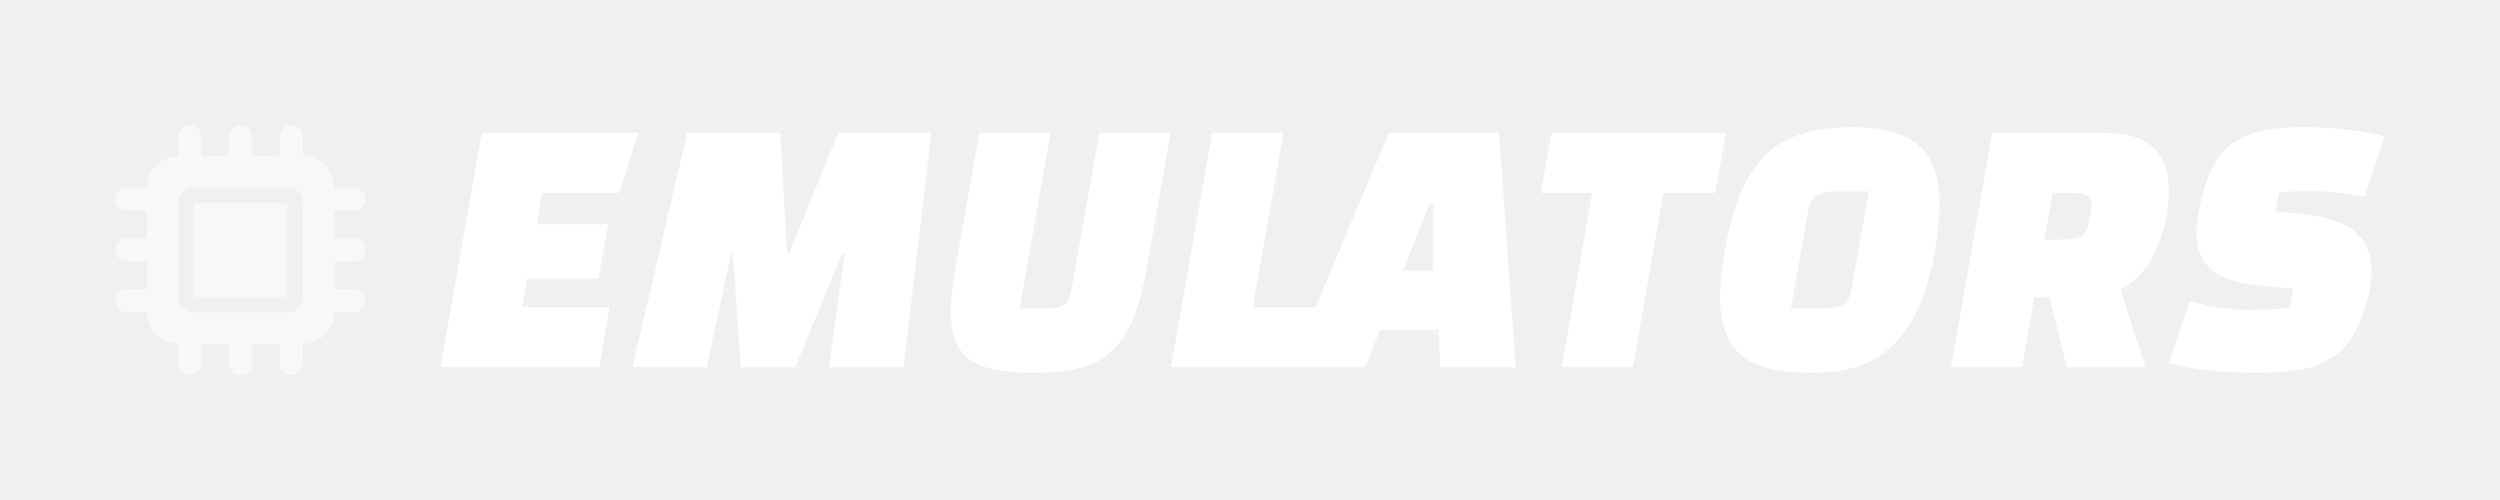
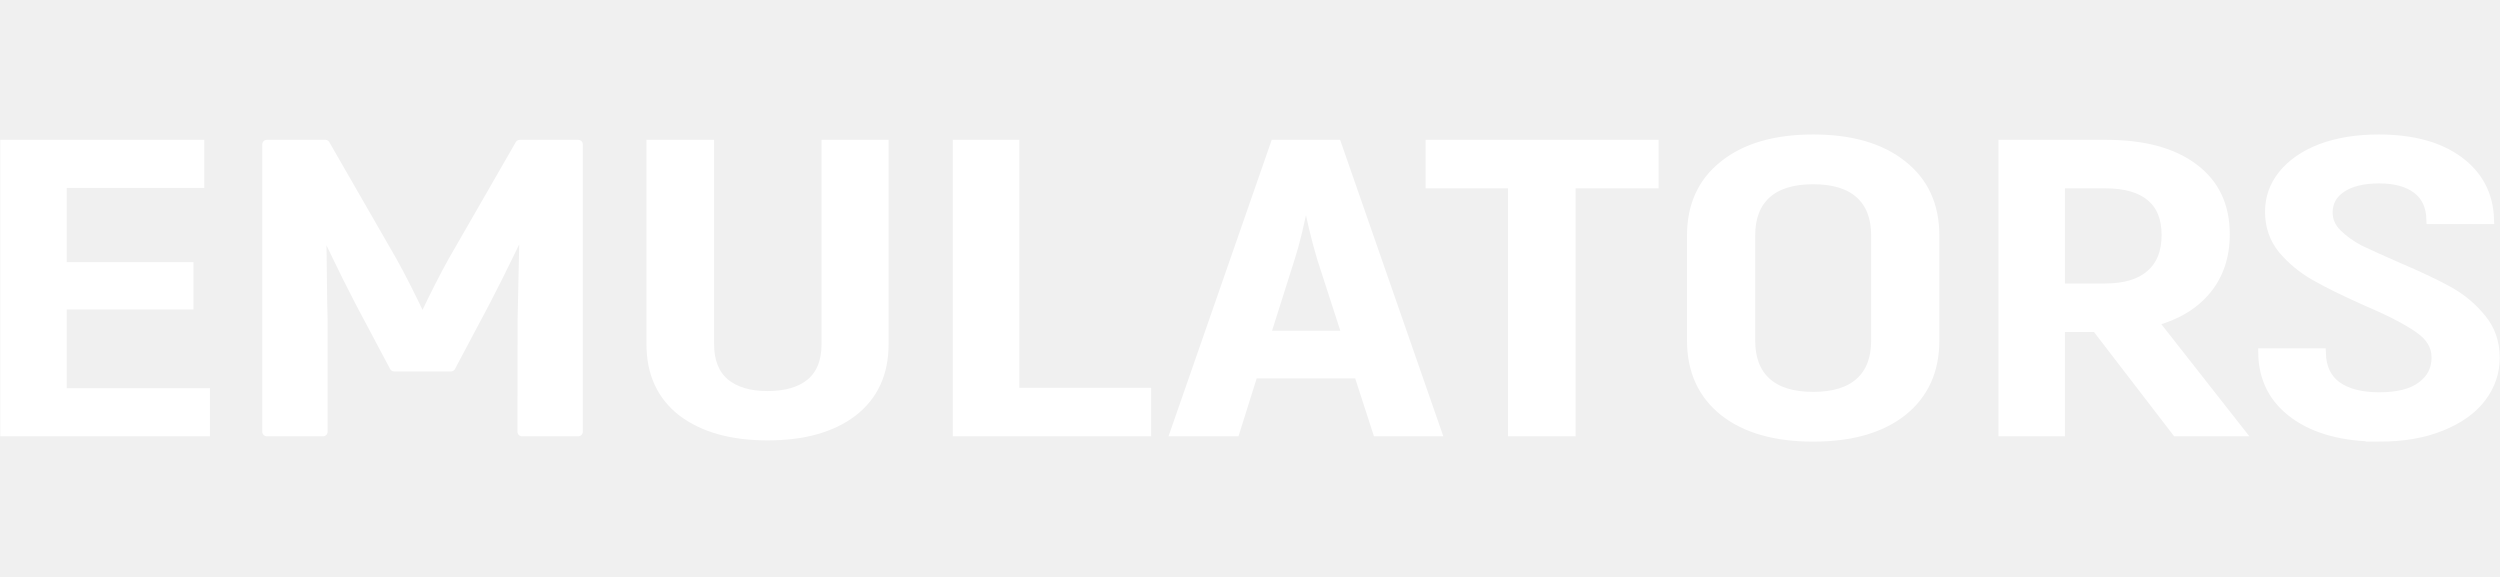
- <svg xmlns="http://www.w3.org/2000/svg" version="1.1" id="allgames" x="0px" y="0px" viewBox="0 0 200 40">
-   <path d="M 47.87 22.295 L 42.17 22.295 L 41.78 24.575 L 48.77 24.575 L 47.93 29.375 L 35.24 29.375 L 38.54 10.625 L 51.08 10.625 L 49.52 15.425 L 43.37 15.425 L 42.95 17.945 L 48.65 17.945 L 47.87 22.295 Z M 56.539 29.375 L 50.599 29.375 L 54.979 10.625 L 62.419 10.625 L 62.959 20.165 L 63.169 20.165 L 67.069 10.625 L 74.509 10.625 L 72.289 29.375 L 66.319 29.375 L 67.579 20.285 L 67.369 20.285 L 63.619 29.375 L 59.269 29.375 L 58.639 20.285 L 58.489 20.285 L 56.539 29.375 Z M 84.05 10.625 L 81.56 24.695 L 83.6 24.695 C 84.3 24.695 84.8 24.6 85.1 24.41 C 85.4 24.22 85.61 23.785 85.73 23.105 L 87.95 10.625 L 93.65 10.625 L 91.79 21.155 C 91.49 22.855 91.145 24.225 90.755 25.265 C 90.365 26.305 89.82 27.185 89.12 27.905 C 88.42 28.625 87.555 29.125 86.525 29.405 C 85.495 29.685 84.19 29.825 82.61 29.825 C 80.19 29.825 78.495 29.46 77.525 28.73 C 76.555 28 76.07 26.745 76.07 24.965 C 76.07 23.985 76.21 22.715 76.49 21.155 L 78.35 10.625 L 84.05 10.625 Z M 105.079 29.375 L 93.679 29.375 L 96.979 10.625 L 102.679 10.625 L 100.219 24.575 L 105.919 24.575 L 105.079 29.375 Z M 109.219 29.375 L 103.219 29.375 L 111.109 10.625 L 119.929 10.625 L 121.249 29.375 L 115.219 29.375 L 115.099 26.405 L 110.389 26.405 L 109.219 29.375 Z M 114.349 16.385 L 112.249 21.635 L 114.649 21.635 L 114.649 16.385 L 114.349 16.385 Z M 137.209 15.425 L 133.069 15.425 L 130.639 29.375 L 124.939 29.375 L 127.369 15.425 L 123.259 15.425 L 124.129 10.625 L 138.079 10.625 L 137.209 15.425 Z M 144.65 16.895 L 143.27 24.695 L 145.64 24.695 C 146.42 24.695 147 24.6 147.38 24.41 C 147.76 24.22 148.01 23.785 148.13 23.105 L 149.51 15.305 L 147.11 15.305 C 146.35 15.305 145.78 15.4 145.4 15.59 C 145.02 15.78 144.77 16.215 144.65 16.895 Z M 148.1 10.175 C 150.64 10.175 152.45 10.67 153.53 11.66 C 154.61 12.65 155.15 14.175 155.15 16.235 C 155.15 18.295 154.825 20.45 154.175 22.7 C 153.525 24.95 152.495 26.7 151.085 27.95 C 149.675 29.2 147.615 29.825 144.905 29.825 C 142.195 29.825 140.3 29.33 139.22 28.34 C 138.14 27.35 137.6 25.825 137.6 23.765 C 137.6 22.785 137.74 21.49 138.02 19.88 C 138.3 18.27 138.67 16.88 139.13 15.71 C 139.59 14.54 140.21 13.525 140.99 12.665 C 142.49 11.005 144.86 10.175 148.1 10.175 Z M 171.62 29.375 L 165.35 29.375 L 163.97 23.795 L 162.74 23.795 L 161.78 29.375 L 156.08 29.375 L 159.38 10.625 L 168.38 10.625 C 171.8 10.625 173.51 12.155 173.51 15.215 C 173.51 16.475 173.32 17.675 172.94 18.815 C 172.24 20.975 171.14 22.415 169.64 23.135 L 171.62 29.375 Z M 164.21 15.425 L 163.55 19.175 L 164.87 19.175 C 165.55 19.175 166.065 19.1 166.415 18.95 C 166.765 18.8 167.005 18.37 167.135 17.66 C 167.265 16.95 167.33 16.515 167.33 16.355 C 167.33 15.955 167.175 15.7 166.865 15.59 C 166.555 15.48 166.05 15.425 165.35 15.425 L 164.21 15.425 Z M 173.51 29.045 L 175.19 24.095 C 176.87 24.555 178.41 24.785 179.81 24.785 C 181.21 24.785 182.34 24.725 183.2 24.605 L 183.44 23.105 L 180.95 22.865 C 179.05 22.685 177.705 22.255 176.915 21.575 C 176.125 20.895 175.73 19.935 175.73 18.695 C 175.73 18.155 175.79 17.555 175.91 16.895 C 176.37 14.335 177.205 12.575 178.415 11.615 C 179.625 10.655 181.5 10.175 184.04 10.175 C 186.58 10.175 188.82 10.425 190.76 10.925 L 189.2 15.725 C 187.46 15.425 186.06 15.275 185 15.275 C 183.94 15.275 183.04 15.325 182.3 15.425 L 182.06 16.895 L 184.07 17.105 C 186.11 17.325 187.56 17.81 188.42 18.56 C 189.28 19.31 189.71 20.315 189.71 21.575 C 189.71 22.855 189.43 24.175 188.87 25.535 C 188.59 26.235 188.285 26.82 187.955 27.29 C 187.625 27.76 187.205 28.16 186.695 28.49 C 186.185 28.82 185.72 29.07 185.3 29.24 C 184.88 29.41 184.35 29.535 183.71 29.615 C 182.77 29.755 181.62 29.825 180.26 29.825 C 177.78 29.825 175.53 29.565 173.51 29.045 Z" style="fill: rgb(255, 255, 255); white-space: pre;" />
-   <path d="M 16.115 10.938 C 16.115 10.418 15.697 10 15.178 10 C 14.658 10 14.24 10.418 14.24 10.938 L 14.24 12.5 C 12.861 12.5 11.74 13.621 11.74 15 L 10.178 15 C 9.658 15 9.24 15.418 9.24 15.938 C 9.24 16.457 9.658 16.875 10.178 16.875 L 11.74 16.875 L 11.74 19.063 L 10.178 19.063 C 9.658 19.063 9.24 19.48 9.24 20 C 9.24 20.52 9.658 20.938 10.178 20.938 L 11.74 20.938 L 11.74 23.125 L 10.178 23.125 C 9.658 23.125 9.24 23.543 9.24 24.063 C 9.24 24.582 9.658 25 10.178 25 L 11.74 25 C 11.74 26.379 12.861 27.5 14.24 27.5 L 14.24 29.063 C 14.24 29.582 14.658 30 15.178 30 C 15.697 30 16.115 29.582 16.115 29.063 L 16.115 27.5 L 18.303 27.5 L 18.303 29.063 C 18.303 29.582 18.72 30 19.24 30 C 19.76 30 20.178 29.582 20.178 29.063 L 20.178 27.5 L 22.365 27.5 L 22.365 29.063 C 22.365 29.582 22.783 30 23.303 30 C 23.822 30 24.24 29.582 24.24 29.063 L 24.24 27.5 C 25.619 27.5 26.74 26.379 26.74 25 L 28.303 25 C 28.822 25 29.24 24.582 29.24 24.063 C 29.24 23.543 28.822 23.125 28.303 23.125 L 26.74 23.125 L 26.74 20.938 L 28.303 20.938 C 28.822 20.938 29.24 20.52 29.24 20 C 29.24 19.48 28.822 19.063 28.303 19.063 L 26.74 19.063 L 26.74 16.875 L 28.303 16.875 C 28.822 16.875 29.24 16.457 29.24 15.938 C 29.24 15.418 28.822 15 28.303 15 L 26.74 15 C 26.74 13.621 25.619 12.5 24.24 12.5 L 24.24 10.938 C 24.24 10.418 23.822 10 23.303 10 C 22.783 10 22.365 10.418 22.365 10.938 L 22.365 12.5 L 20.178 12.5 L 20.178 10.938 C 20.178 10.418 19.76 10 19.24 10 C 18.72 10 18.303 10.418 18.303 10.938 L 18.303 12.5 L 16.115 12.5 L 16.115 10.938 Z M 15.49 15 L 22.99 15 C 23.681 15 24.24 15.559 24.24 16.25 L 24.24 23.75 C 24.24 24.441 23.681 25 22.99 25 L 15.49 25 C 14.799 25 14.24 24.441 14.24 23.75 L 14.24 16.25 C 14.24 15.559 14.799 15 15.49 15 Z M 22.99 16.25 L 15.49 16.25 L 15.49 23.75 L 22.99 23.75 L 22.99 16.25 Z" style="fill: rgb(255, 255, 255); fill-opacity: 0.5;" />
+ <svg xmlns="http://www.w3.org/2000/svg" version="1.1" id="Layer_1" x="0px" y="0px" width="504" height="116.145" viewBox="-1 -1 504 116.145" enable-background="new -1 -1 568.929 116.145" xml:space="preserve">
+   <defs id="defs21" />
+   <g id="g68869" transform="matrix(0.9969419,0,0,1.000046,-0.00147969,-0.00263122)" style="fill:#ffffff;fill-opacity:1">
+     <path d="m 40.539,78.175 v 7.862 H -0.032 V 28.108 H 39.39 v 7.862 H 11.576 v 16.8 h 25.63 v 7.696 H 11.576 v 17.71 z" style="font-weight:bold;font-size:97.196px;line-height:1.25;font-family:Akrobat;-inkscape-font-specification:'Akrobat Bold';text-align:center;letter-spacing:0px;word-spacing:0px;baseline-shift:baseline;text-anchor:middle;stroke:#ffffff;stroke-width:1.836;stroke-linecap:butt;stroke-linejoin:miter;stroke-miterlimit:4;stroke-dasharray:none;stroke-opacity:1;stop-color:#000000;fill:#ffffff;fill-opacity:1" id="path63248" />
+     <path d="m 115.934,28.108 v 57.929 h -11.378 l 0.029,-22.521 c 0.15,-8.11 0.317,-14.194 0.409,-18.724 l 0.01,-0.712 c -1.532,3.09 -4.126,8.662 -7.804,15.723 L 90.19,72.962 H 78.696 L 71.686,59.803 C 68.008,52.742 65.543,47.349 64.01,44.259 l 0.02,0.583 c 0.186,8.18 0.146,14.189 0.3,18.602 V 86.037 H 52.952 v -57.929 h 11.838 L 78.352,51.611 c 1.762,3.145 3.716,6.979 5.862,11.503 h 0.46 C 86.818,58.59 88.772,54.755 90.534,51.611 L 104.096,28.108 Z" style="font-weight:bold;font-size:97.196px;line-height:1.25;font-family:Akrobat;-inkscape-font-specification:'Akrobat Bold';text-align:center;letter-spacing:0px;word-spacing:0px;baseline-shift:baseline;text-anchor:middle;stroke:#ffffff;stroke-width:1.836;stroke-linecap:butt;stroke-linejoin:round;stroke-miterlimit:4;stroke-dasharray:none;stroke-opacity:1;stop-color:#000000;fill:#ffffff;fill-opacity:1" id="path63250" />
+     <path d="m 154.207,86.865 q -10.804,0 -17.24,-4.8 -6.321,-4.883 -6.321,-13.655 V 28.108 h 11.838 v 40.302 q 0,5.131 3.103,7.779 3.103,2.565 8.62,2.565 5.632,0 8.735,-2.565 3.103,-2.648 3.103,-7.779 V 28.108 h 11.723 v 40.302 q 0,8.772 -6.321,13.655 -6.321,4.8 -17.24,4.8 z" style="font-weight:bold;font-size:97.196px;line-height:1.25;font-family:Akrobat;-inkscape-font-specification:'Akrobat Bold';text-align:center;letter-spacing:0px;word-spacing:0px;baseline-shift:baseline;text-anchor:middle;stroke:#ffffff;stroke-width:1.836;stroke-linecap:butt;stroke-linejoin:miter;stroke-miterlimit:4;stroke-dasharray:none;stroke-opacity:1;stop-color:#000000;fill:#ffffff;fill-opacity:1" id="path63252" />
+     <path d="m 230.866,78.093 v 7.945 h -38.272 v -57.929 h 11.608 v 49.985 z" style="font-weight:bold;font-size:97.196px;line-height:1.25;font-family:Akrobat;-inkscape-font-specification:'Akrobat Bold';text-align:center;letter-spacing:0px;word-spacing:0px;baseline-shift:baseline;text-anchor:middle;stroke:#ffffff;stroke-width:1.836;stroke-linecap:butt;stroke-linejoin:miter;stroke-miterlimit:4;stroke-dasharray:none;stroke-opacity:1;stop-color:#000000;fill:#ffffff;fill-opacity:1" id="path63254" />
+     <path d="m 273.711,74.369 h -21.262 l -3.678,11.669 H 236.588 l 20.228,-57.929 h 12.528 l 20.228,57.929 h -12.068 z m -2.414,-7.779 -5.057,-15.558 q -1.724,-5.793 -2.988,-12.413 h -0.345 q -1.494,7.862 -2.988,12.413 l -4.942,15.558 z" style="font-weight:bold;font-size:97.196px;line-height:1.25;font-family:Akrobat;-inkscape-font-specification:'Akrobat Bold';text-align:center;letter-spacing:0px;word-spacing:0px;baseline-shift:baseline;text-anchor:middle;stroke:#ffffff;stroke-width:1.836;stroke-linecap:butt;stroke-linejoin:miter;stroke-miterlimit:4;stroke-dasharray:none;stroke-opacity:1;stop-color:#000000;fill:#ffffff;fill-opacity:1" id="path63256" />
+     <path d="M 333.476,36.052 H 316.696 V 86.037 H 304.858 V 36.052 h -16.665 v -7.945 h 45.283 z" style="font-weight:bold;font-size:97.196px;line-height:1.25;font-family:Akrobat;-inkscape-font-specification:'Akrobat Bold';text-align:center;letter-spacing:0px;word-spacing:0px;baseline-shift:baseline;text-anchor:middle;stroke:#ffffff;stroke-width:1.836;stroke-linecap:butt;stroke-linejoin:miter;stroke-miterlimit:4;stroke-dasharray:none;stroke-opacity:1;stop-color:#000000;fill:#ffffff;fill-opacity:1" id="path63258" />
+     <path d="m 365.656,87.113 q -11.493,0 -18.044,-5.131 -6.551,-5.214 -6.551,-14.317 v -21.186 q 0,-9.103 6.551,-14.234 6.551,-5.214 18.044,-5.214 11.493,0 18.044,5.214 6.551,5.131 6.551,14.234 v 21.186 q 0,9.103 -6.551,14.317 -6.551,5.131 -18.044,5.131 z m 0,-8.193 q 6.206,0 9.424,-2.896 3.218,-2.896 3.218,-8.358 v -21.186 q 0,-5.462 -3.218,-8.358 -3.218,-2.896 -9.424,-2.896 -6.206,0 -9.424,2.896 -3.218,2.896 -3.218,8.358 v 21.186 q 0,5.462 3.218,8.358 3.218,2.896 9.424,2.896 z" style="font-weight:bold;font-size:97.196px;line-height:1.25;font-family:Akrobat;-inkscape-font-specification:'Akrobat Bold';text-align:center;letter-spacing:0px;word-spacing:0px;baseline-shift:baseline;text-anchor:middle;stroke:#ffffff;stroke-width:1.836;stroke-linecap:butt;stroke-linejoin:miter;stroke-miterlimit:4;stroke-dasharray:none;stroke-opacity:1;stop-color:#000000;fill:#ffffff;fill-opacity:1" id="path63260" />
+     <path d="m 422.893,65.017 h -7.241 v 21.02 h -11.608 v -57.929 h 20.803 q 11.493,0 17.814,4.8 6.321,4.717 6.321,13.324 0,6.703 -3.793,11.255 -3.793,4.552 -10.689,6.372 l 17.47,22.179 H 439.098 Z M 415.652,57.072 h 8.965 q 6.091,0 9.195,-2.731 3.218,-2.731 3.218,-7.945 0,-5.131 -3.103,-7.696 -3.103,-2.648 -9.195,-2.648 h -9.08 z" style="font-weight:bold;font-size:97.196px;line-height:1.25;font-family:Akrobat;-inkscape-font-specification:'Akrobat Bold';text-align:center;letter-spacing:0px;word-spacing:0px;baseline-shift:baseline;text-anchor:middle;stroke:#ffffff;stroke-width:1.836;stroke-linecap:butt;stroke-linejoin:miter;stroke-miterlimit:4;stroke-dasharray:none;stroke-opacity:1;stop-color:#000000;fill:#ffffff;fill-opacity:1" id="path63262" />
+     <path d="m 480.129,87.113 q -10.804,0 -17.125,-4.552 -6.321,-4.552 -6.436,-12.413 h 11.838 q 0.115,4.386 3.103,6.621 3.103,2.234 8.62,2.234 5.632,0 8.505,-2.152 2.988,-2.152 2.988,-5.793 0,-3.476 -3.563,-5.876 -3.563,-2.483 -10.804,-5.545 -6.321,-2.814 -10.114,-4.965 -3.793,-2.152 -6.551,-5.379 -2.643,-3.228 -2.643,-7.614 0,-4.138 2.643,-7.448 2.758,-3.393 7.7,-5.296 5.057,-1.903 11.723,-1.903 10.229,0 16.205,4.386 5.976,4.386 6.206,11.834 h -11.838 q -0.115,-4.055 -2.873,-6.124 -2.758,-2.069 -7.586,-2.069 -4.827,0 -7.586,1.821 -2.758,1.821 -2.758,4.965 0,2.4 1.839,4.221 1.839,1.821 4.482,3.228 2.758,1.324 7.7,3.476 6.436,2.731 10.344,4.883 3.908,2.152 6.666,5.545 2.758,3.31 2.758,7.945 0,4.386 -2.758,8.027 -2.758,3.641 -8.16,5.793 -5.287,2.152 -12.528,2.152 z" style="font-weight:bold;font-size:97.196px;line-height:1.25;font-family:Akrobat;-inkscape-font-specification:'Akrobat Bold';text-align:center;letter-spacing:0px;word-spacing:0px;baseline-shift:baseline;text-anchor:middle;stroke:#ffffff;stroke-width:1.836;stroke-linecap:butt;stroke-linejoin:miter;stroke-miterlimit:4;stroke-dasharray:none;stroke-opacity:1;stop-color:#000000;fill:#ffffff;fill-opacity:1" id="path63264" />
+   </g>
+   <text xml:space="preserve" style="font-style:normal;font-variant:normal;font-weight:bold;font-stretch:normal;font-size:92px;line-height:1.25;font-family:Akrobat;-inkscape-font-specification:'Akrobat Bold';font-variant-ligatures:normal;font-variant-position:normal;font-variant-caps:normal;font-variant-numeric:normal;font-variant-alternates:normal;font-variant-east-asian:normal;font-feature-settings:normal;font-variation-settings:normal;text-indent:0;text-align:center;text-decoration-line:none;text-decoration-style:solid;text-decoration-color:#000000;letter-spacing:0px;word-spacing:0px;text-transform:none;writing-mode:lr-tb;direction:ltr;text-orientation:mixed;dominant-baseline:auto;baseline-shift:baseline;text-anchor:middle;white-space:normal;vector-effect:none;fill:#000000;fill-opacity:1;stroke:none;stroke-width:2.235;stroke-linecap:butt;stroke-linejoin:miter;stroke-miterlimit:4;stroke-dasharray:none;stroke-dashoffset:0;stroke-opacity:1;-inkscape-stroke:none;stop-color:#000000" x="200.674" y="102.043" id="text1535-5" transform="scale(1.239736,0.8066233)">
+     <tspan id="tspan1533-4" x="200.674" y="102.043" style="font-style:normal;font-variant:normal;font-weight:bold;font-stretch:normal;font-size:92px;line-height:1.25;font-family:Akrobat;-inkscape-font-specification:'Akrobat Bold';font-variant-ligatures:normal;font-variant-position:normal;font-variant-caps:normal;font-variant-numeric:normal;font-variant-alternates:normal;font-variant-east-asian:normal;font-feature-settings:normal;font-variation-settings:normal;text-indent:0;text-align:center;text-decoration-line:none;text-decoration-style:solid;text-decoration-color:#000000;letter-spacing:0px;word-spacing:0px;text-transform:none;writing-mode:lr-tb;direction:ltr;text-orientation:mixed;dominant-baseline:auto;baseline-shift:baseline;white-space:normal;vector-effect:none;fill:#000000;fill-opacity:1;stroke:none;stroke-width:2.235;stroke-linecap:butt;stroke-linejoin:miter;stroke-miterlimit:4;stroke-dasharray:none;stroke-dashoffset:0;stroke-opacity:1;-inkscape-stroke:none;stop-color:#000000;stop-opacity:1" />
+   </text>
</svg>
